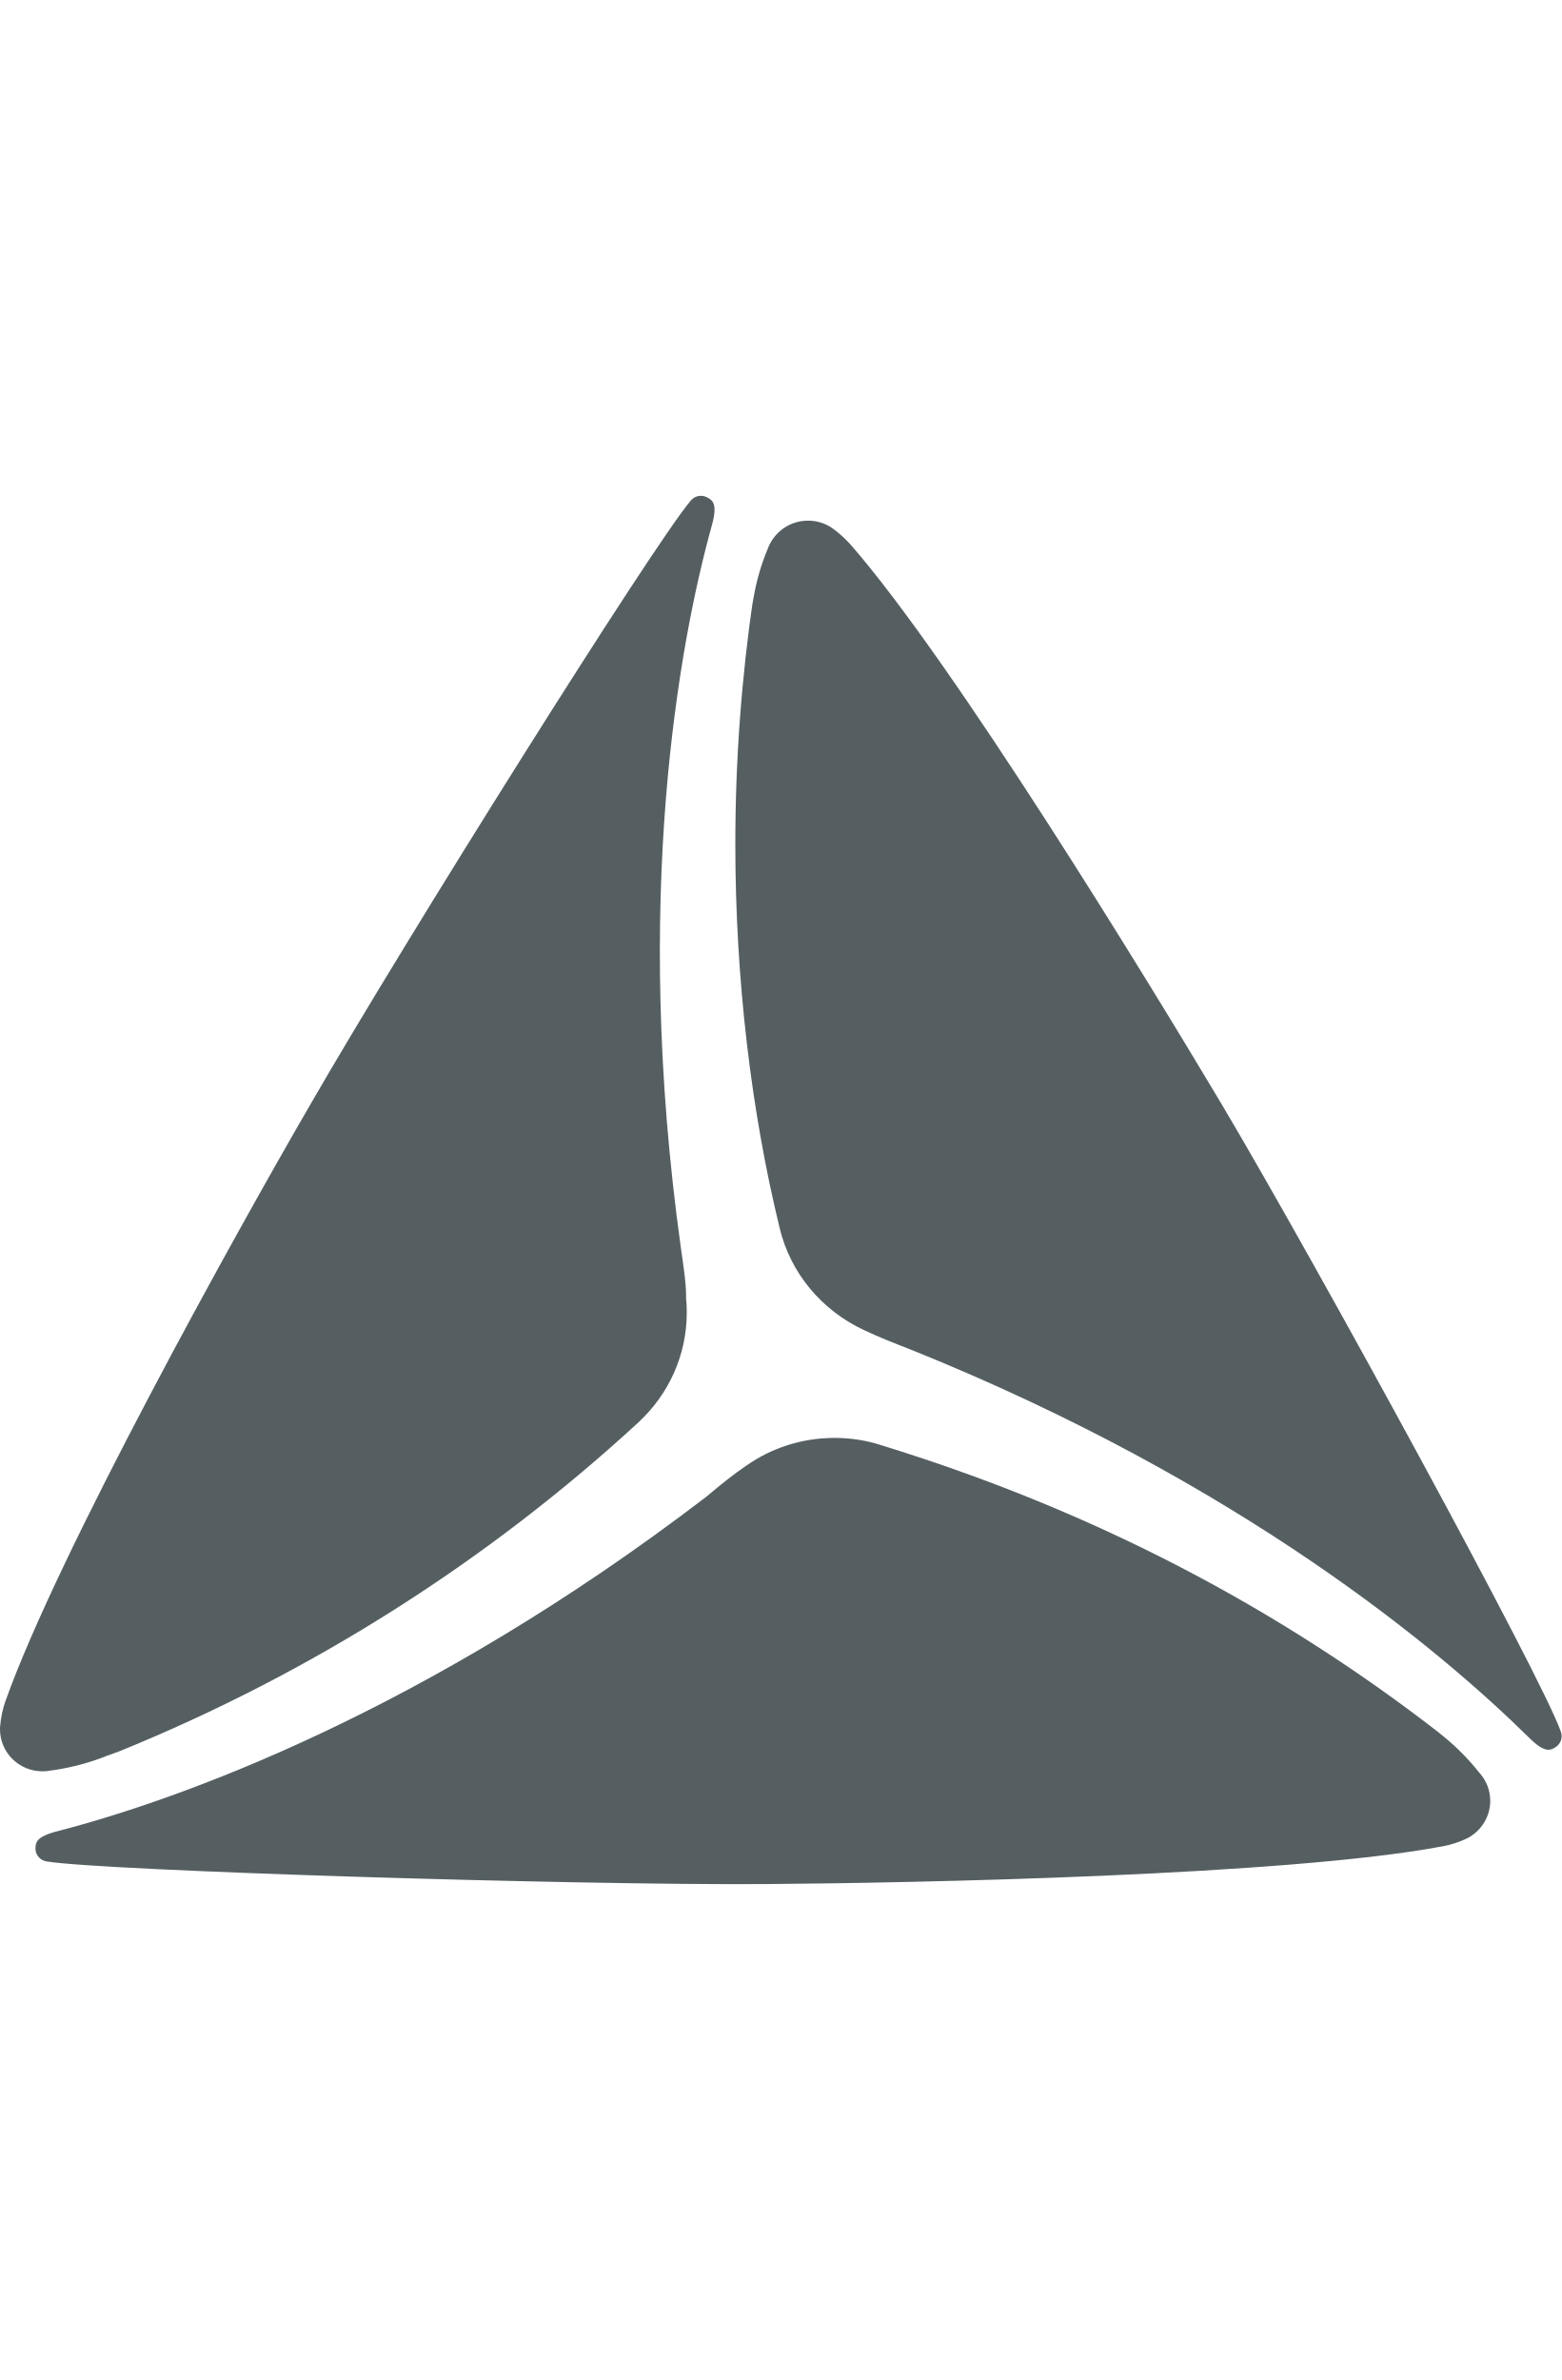
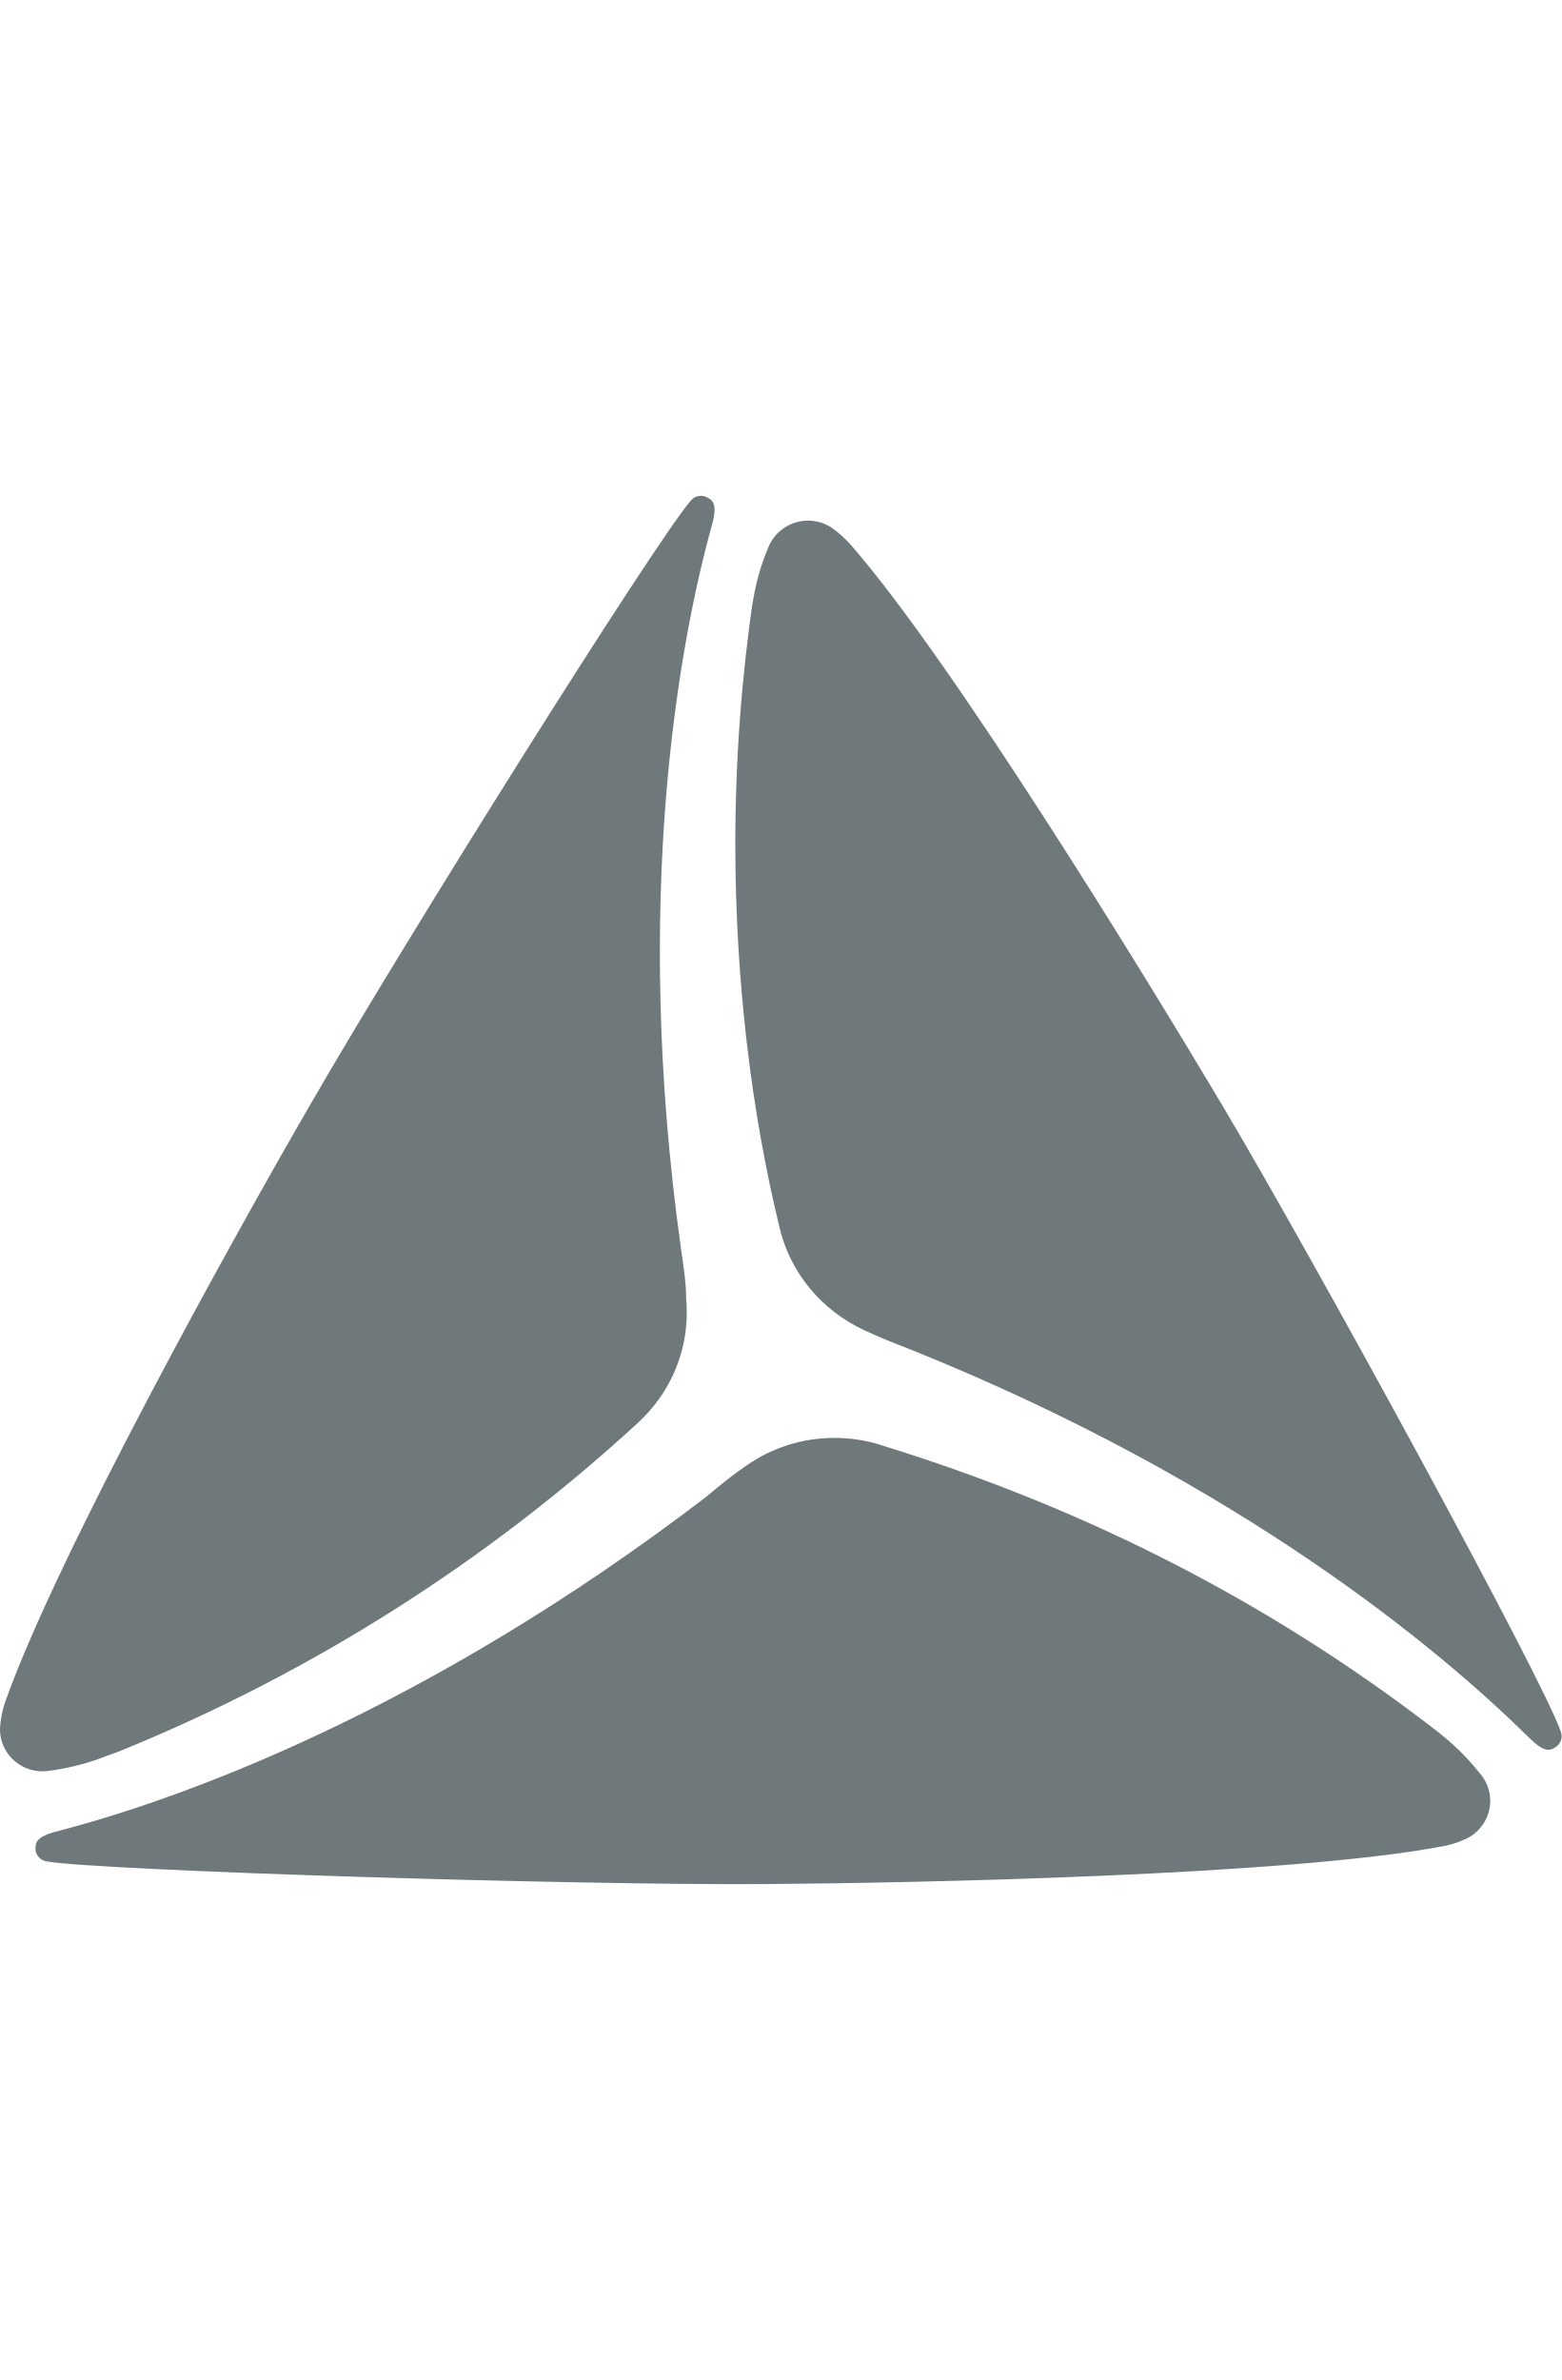
- <svg xmlns="http://www.w3.org/2000/svg" data-v-174d8ed1="" width="21" height="32" viewBox="0 0 36 32" fill="rgb(85, 95, 98)">
+ <svg xmlns="http://www.w3.org/2000/svg" data-v-174d8ed1="" width="21" height="32" viewBox="0 0 36 32" fill="rgb(111 120 123)">
  <path data-v-174d8ed1="" d="M15.815 18.481C15.826 18.584 15.832 18.703 15.832 18.823C15.832 19.818 15.406 20.715 14.726 21.347L14.725 21.349C11.268 24.533 7.205 27.131 2.732 28.945L2.467 29.04C2.097 29.191 1.665 29.31 1.217 29.375L1.188 29.378C1.125 29.392 1.053 29.399 0.98 29.399C0.438 29.399 0 28.966 0 28.431C0 28.411 0 28.39 0.002 28.37V28.373C0.019 28.154 0.064 27.949 0.133 27.758L0.128 27.775C1.33 24.395 5.399 17.053 7.155 14.028C9.338 10.238 15.063 1.119 15.917 0.119C15.973 0.046 16.059 0 16.157 0C16.206 0 16.252 0.011 16.293 0.032L16.291 0.031C16.433 0.099 16.55 0.187 16.407 0.692C15.658 3.394 14.572 9.279 15.695 17.325C15.753 17.741 15.817 18.121 15.817 18.481H15.815Z" />
  <path data-v-174d8ed1="" d="M17.218 22.345C17.78 21.95 18.481 21.714 19.238 21.714C19.61 21.714 19.969 21.771 20.306 21.878L20.281 21.872C25.217 23.385 29.502 25.649 33.244 28.564L33.16 28.501C33.513 28.775 33.822 29.079 34.09 29.416L34.099 29.427C34.257 29.6 34.354 29.828 34.354 30.079C34.354 30.455 34.137 30.782 33.82 30.944L33.814 30.947C33.644 31.029 33.446 31.095 33.238 31.132L33.224 31.133C29.666 31.799 21.177 31.972 17.657 31.998C13.244 32.029 2.395 31.691 1.081 31.477C0.939 31.457 0.829 31.343 0.818 31.203V31.201C0.818 31.046 0.818 30.904 1.345 30.774C4.092 30.061 9.779 28.046 16.285 23.068C16.617 22.787 16.917 22.547 17.218 22.343V22.345Z" />
  <path data-v-174d8ed1="" d="M19.918 19.23C18.939 18.773 18.22 17.913 17.972 16.873L17.967 16.85C17.321 14.199 16.951 11.156 16.951 8.027C16.951 6.082 17.095 4.171 17.371 2.303L17.345 2.515C17.412 2.044 17.532 1.617 17.7 1.216L17.688 1.25C17.819 0.854 18.19 0.572 18.627 0.572C18.827 0.572 19.013 0.63 19.167 0.731L19.164 0.729C19.337 0.851 19.487 0.986 19.62 1.138L19.623 1.141C21.985 3.853 26.381 11.034 28.163 14.023C30.393 17.782 35.544 27.234 35.977 28.473C35.991 28.507 36 28.547 36 28.589C36 28.692 35.947 28.783 35.867 28.838H35.866C35.735 28.926 35.602 28.979 35.234 28.609C33.215 26.619 28.617 22.745 21.006 19.683C20.604 19.527 20.247 19.385 19.919 19.23H19.918Z" />
</svg>
